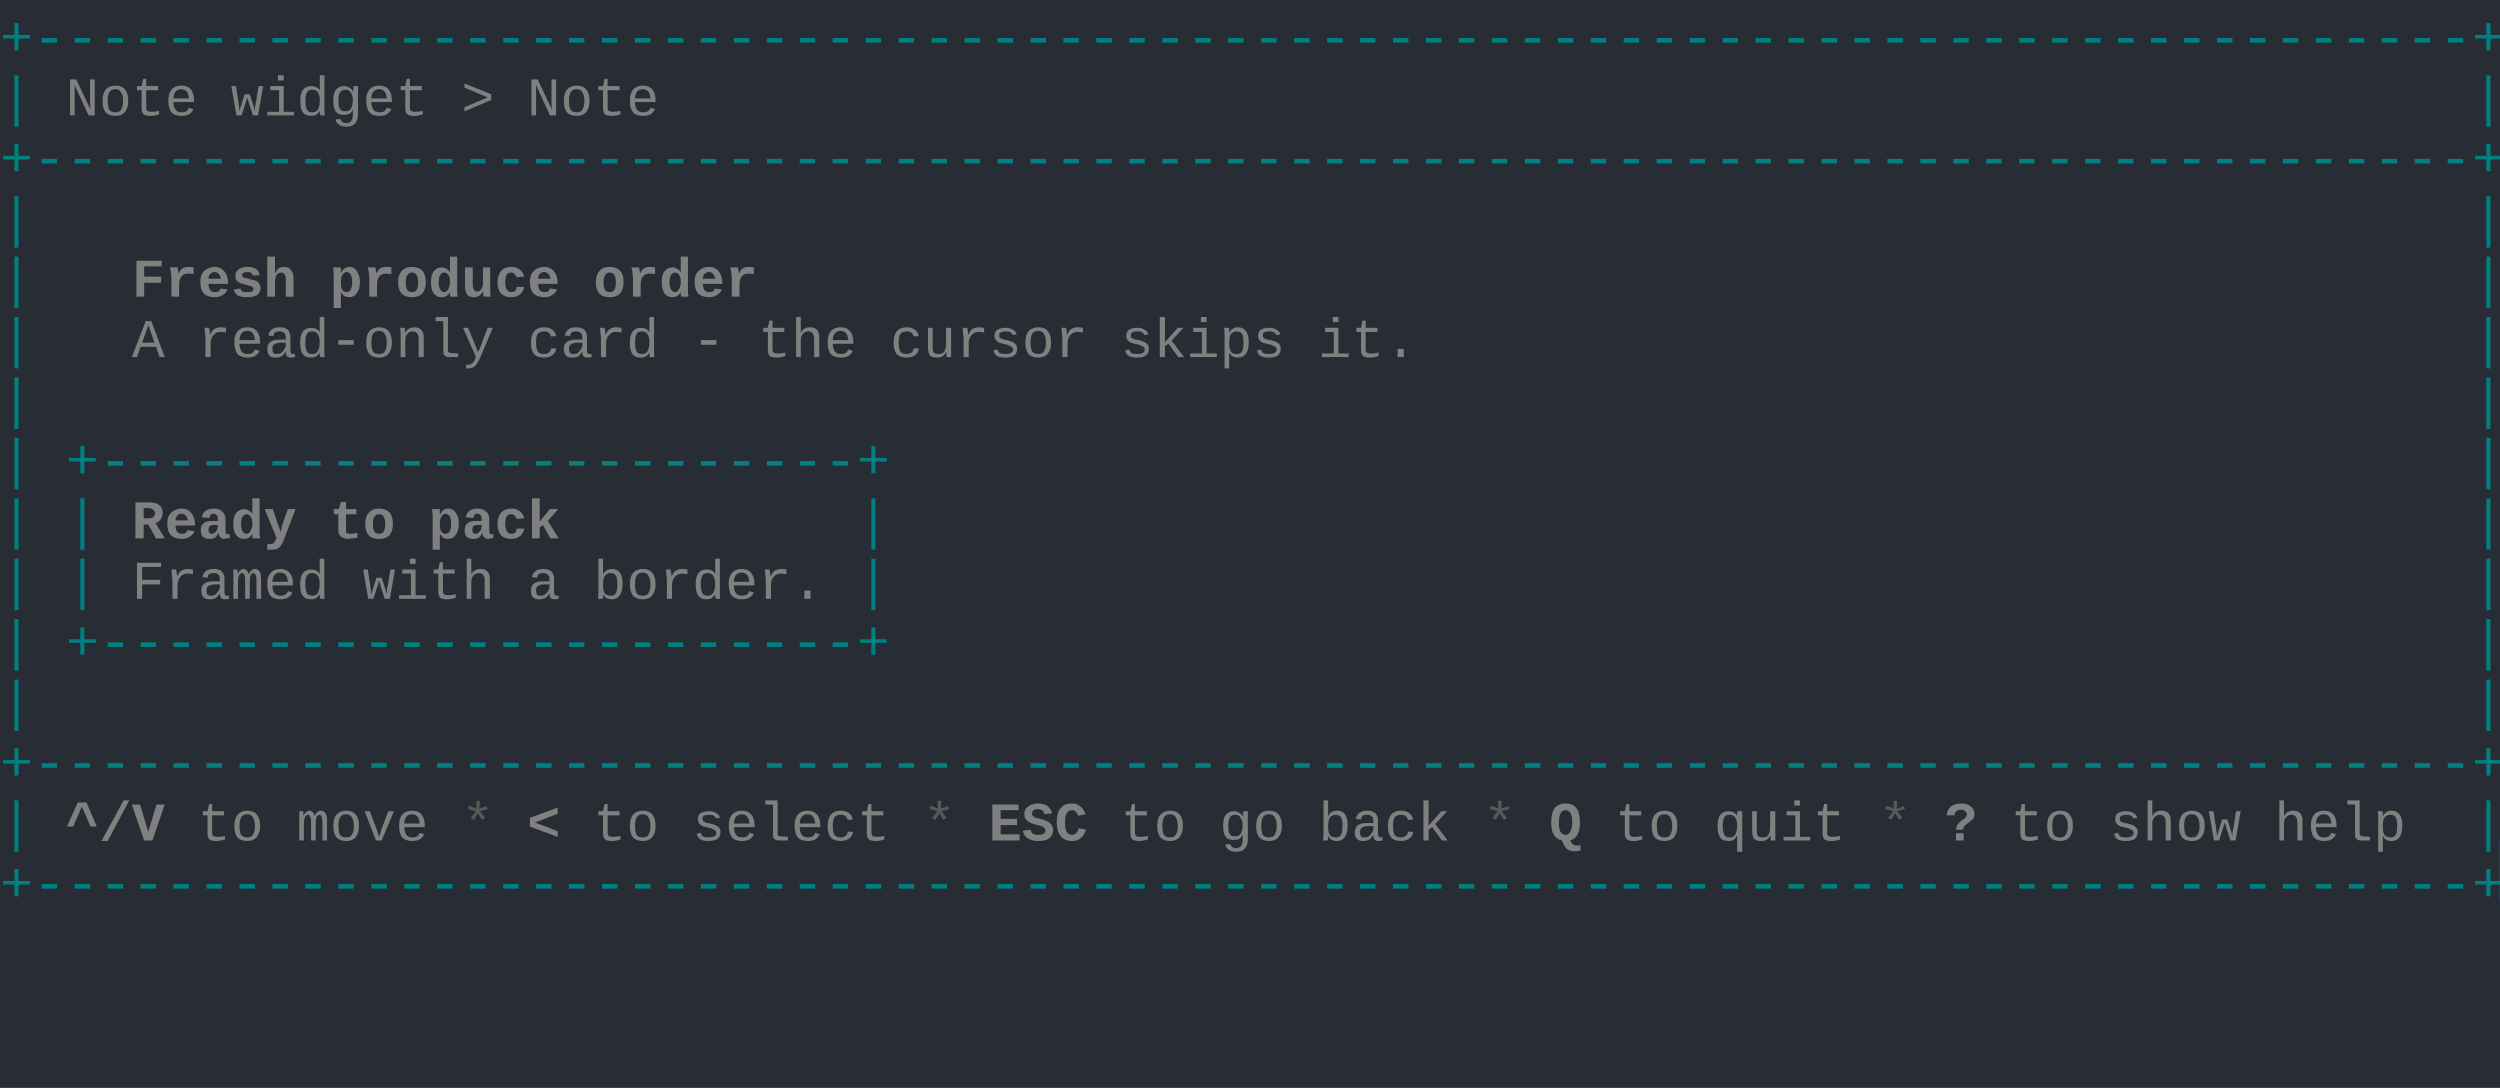
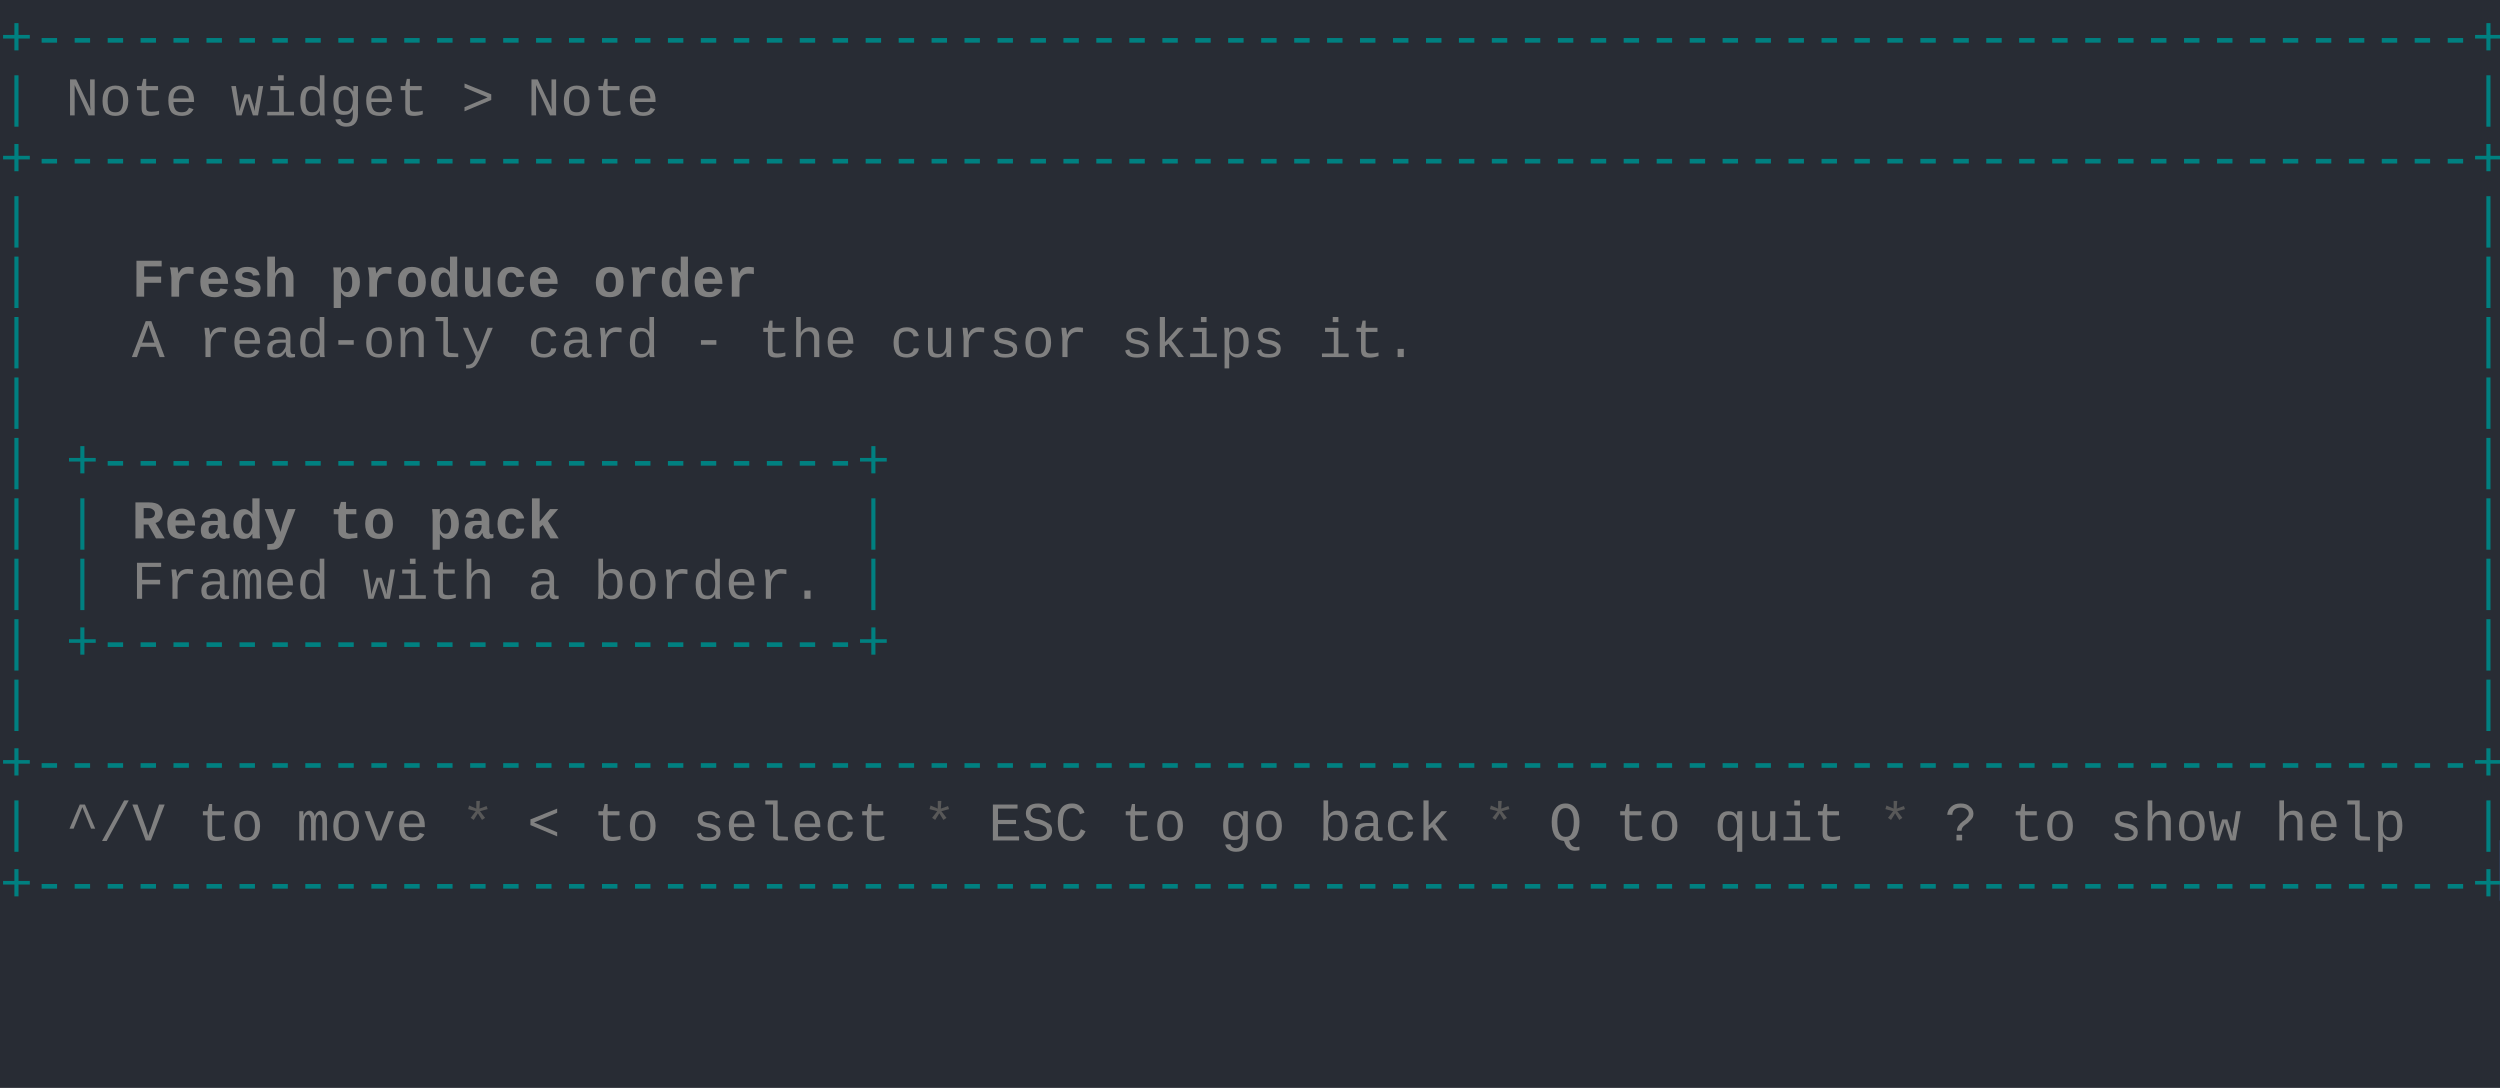
<svg xmlns="http://www.w3.org/2000/svg" xmlns:xlink="http://www.w3.org/1999/xlink" width="760" height="330.66">
  <rect width="760" height="330.66" rx="0" ry="0" class="a" />
  <svg height="330.66" viewBox="0 0 76 33.066" width="760">
    <style>.a{fill:rgb(40,44,52)}.b{font-family:Consolas,"Courier New",Courier,"Liberation Mono",monospace}.c{fill:rgb(0,128,128);white-space:pre}.d{fill:transparent}.e{fill:rgb(82,139,255)}.f{fill:rgb(128,128,128);white-space:pre}.g{fill:rgb(128,128,128);font-weight:bold;white-space:pre}.h{fill:rgb(88,88,88);white-space:pre}</style>
    <g font-family="Consolas, &quot;Courier New&quot;, Courier, &quot;Liberation Mono&quot;, monospace" font-size="1.67" class="b">
      <defs>
        <symbol id="1">
          <text x="0" y="1.67" class="c" textLength="76.152" lengthAdjust="spacingAndGlyphs">+--------------------------------------------------------------------------+</text>
        </symbol>
        <symbol id="2">
          <text x="0" y="1.67" class="c" textLength="1.002" lengthAdjust="spacingAndGlyphs">|</text>
          <text x="75.15" y="1.67" class="c" textLength="1.002" lengthAdjust="spacingAndGlyphs">|</text>
        </symbol>
        <symbol id="3">
          <text x="0" y="1.67" class="c" textLength="1.002" lengthAdjust="spacingAndGlyphs">|</text>
          <text x="2.004" y="1.67" class="c" textLength="25.05" lengthAdjust="spacingAndGlyphs">+-----------------------+</text>
          <text x="75.15" y="1.67" class="c" textLength="1.002" lengthAdjust="spacingAndGlyphs">|</text>
        </symbol>
        <symbol id="a">
          <rect height="18" width="76" x="0" y="0" class="d" />
        </symbol>
        <symbol id="b">
          <rect height="1.837" width="1.102" class="e" />
        </symbol>
      </defs>
      <rect height="33.066" width="76" class="a" />
      <svg x="0" y="0" width="76">
        <svg x="0">
          <use xlink:href="#a" />
          <use xlink:href="#b" x="75.996" y="25.543" />
          <use xlink:href="#1" y="0" />
          <text x="0" y="3.507" class="c" textLength="1.002" lengthAdjust="spacingAndGlyphs">|</text>
          <text x="2.004" y="3.507" class="f" textLength="4.008" lengthAdjust="spacingAndGlyphs">Note</text>
          <text x="7.014" y="3.507" class="f" textLength="6.012" lengthAdjust="spacingAndGlyphs">widget</text>
          <text x="14.028" y="3.507" class="f" textLength="1.002" lengthAdjust="spacingAndGlyphs">&gt;</text>
          <text x="16.032" y="3.507" class="f" textLength="4.008" lengthAdjust="spacingAndGlyphs">Note</text>
          <text x="75.15" y="3.507" class="c" textLength="1.002" lengthAdjust="spacingAndGlyphs">|</text>
          <use xlink:href="#1" y="3.674" />
          <use xlink:href="#2" y="5.511" />
          <text x="0" y="9.018" class="c" textLength="1.002" lengthAdjust="spacingAndGlyphs">|</text>
          <text x="4.008" y="9.018" class="g" textLength="5.01" lengthAdjust="spacingAndGlyphs">Fresh</text>
          <text x="10.02" y="9.018" class="g" textLength="7.014" lengthAdjust="spacingAndGlyphs">produce</text>
          <text x="18.036" y="9.018" class="g" textLength="5.01" lengthAdjust="spacingAndGlyphs">order</text>
          <text x="75.15" y="9.018" class="c" textLength="1.002" lengthAdjust="spacingAndGlyphs">|</text>
          <text x="0" y="10.855" class="c" textLength="1.002" lengthAdjust="spacingAndGlyphs">|</text>
          <text x="4.008" y="10.855" class="f" textLength="1.002" lengthAdjust="spacingAndGlyphs">A</text>
          <text x="6.012" y="10.855" class="f" textLength="9.018" lengthAdjust="spacingAndGlyphs">read-only</text>
          <text x="16.032" y="10.855" class="f" textLength="4.008" lengthAdjust="spacingAndGlyphs">card</text>
          <text x="21.042" y="10.855" class="f" textLength="1.002" lengthAdjust="spacingAndGlyphs">-</text>
          <text x="23.046" y="10.855" class="f" textLength="3.006" lengthAdjust="spacingAndGlyphs">the</text>
          <text x="27.054" y="10.855" class="f" textLength="6.012" lengthAdjust="spacingAndGlyphs">cursor</text>
          <text x="34.068" y="10.855" class="f" textLength="5.01" lengthAdjust="spacingAndGlyphs">skips</text>
          <text x="40.08" y="10.855" class="f" textLength="3.006" lengthAdjust="spacingAndGlyphs">it.</text>
          <text x="75.15" y="10.855" class="c" textLength="1.002" lengthAdjust="spacingAndGlyphs">|</text>
          <use xlink:href="#2" y="11.022" />
          <use xlink:href="#3" y="12.859" />
          <text x="0" y="16.366" class="c" textLength="1.002" lengthAdjust="spacingAndGlyphs">|</text>
          <text x="2.004" y="16.366" class="c" textLength="1.002" lengthAdjust="spacingAndGlyphs">|</text>
          <text x="4.008" y="16.366" class="g" textLength="5.01" lengthAdjust="spacingAndGlyphs">Ready</text>
          <text x="10.02" y="16.366" class="g" textLength="2.004" lengthAdjust="spacingAndGlyphs">to</text>
          <text x="13.026" y="16.366" class="g" textLength="4.008" lengthAdjust="spacingAndGlyphs">pack</text>
          <text x="26.052" y="16.366" class="c" textLength="1.002" lengthAdjust="spacingAndGlyphs">|</text>
          <text x="75.15" y="16.366" class="c" textLength="1.002" lengthAdjust="spacingAndGlyphs">|</text>
          <text x="0" y="18.203" class="c" textLength="1.002" lengthAdjust="spacingAndGlyphs">|</text>
          <text x="2.004" y="18.203" class="c" textLength="1.002" lengthAdjust="spacingAndGlyphs">|</text>
          <text x="4.008" y="18.203" class="f" textLength="6.012" lengthAdjust="spacingAndGlyphs">Framed</text>
          <text x="11.022" y="18.203" class="f" textLength="4.008" lengthAdjust="spacingAndGlyphs">with</text>
          <text x="16.032" y="18.203" class="f" textLength="1.002" lengthAdjust="spacingAndGlyphs">a</text>
          <text x="18.036" y="18.203" class="f" textLength="7.014" lengthAdjust="spacingAndGlyphs">border.</text>
          <text x="26.052" y="18.203" class="c" textLength="1.002" lengthAdjust="spacingAndGlyphs">|</text>
          <text x="75.15" y="18.203" class="c" textLength="1.002" lengthAdjust="spacingAndGlyphs">|</text>
          <use xlink:href="#3" y="18.37" />
          <use xlink:href="#2" y="20.207" />
          <use xlink:href="#1" y="22.044" />
          <text x="0" y="25.551" class="c" textLength="1.002" lengthAdjust="spacingAndGlyphs">|</text>
-           <text x="2.004" y="25.551" class="g" textLength="3.006" lengthAdjust="spacingAndGlyphs">^/V</text>
+           <text x="2.004" y="25.551" class="f" textLength="3.006" lengthAdjust="spacingAndGlyphs">^/V</text>
          <text x="6.012" y="25.551" class="f" textLength="2.004" lengthAdjust="spacingAndGlyphs">to</text>
          <text x="9.018" y="25.551" class="f" textLength="4.008" lengthAdjust="spacingAndGlyphs">move</text>
          <text x="14.028" y="25.551" class="h" textLength="1.002" lengthAdjust="spacingAndGlyphs">*</text>
-           <text x="16.032" y="25.551" class="g" textLength="1.002" lengthAdjust="spacingAndGlyphs">&lt;</text>
+           <text x="16.032" y="25.551" class="f" textLength="1.002" lengthAdjust="spacingAndGlyphs">&lt;</text>
          <text x="18.036" y="25.551" class="f" textLength="2.004" lengthAdjust="spacingAndGlyphs">to</text>
          <text x="21.042" y="25.551" class="f" textLength="6.012" lengthAdjust="spacingAndGlyphs">select</text>
          <text x="28.056" y="25.551" class="h" textLength="1.002" lengthAdjust="spacingAndGlyphs">*</text>
-           <text x="30.06" y="25.551" class="g" textLength="3.006" lengthAdjust="spacingAndGlyphs">ESC</text>
+           <text x="30.06" y="25.551" class="f" textLength="3.006" lengthAdjust="spacingAndGlyphs">ESC</text>
          <text x="34.068" y="25.551" class="f" textLength="2.004" lengthAdjust="spacingAndGlyphs">to</text>
          <text x="37.074" y="25.551" class="f" textLength="2.004" lengthAdjust="spacingAndGlyphs">go</text>
          <text x="40.08" y="25.551" class="f" textLength="4.008" lengthAdjust="spacingAndGlyphs">back</text>
          <text x="45.09" y="25.551" class="h" textLength="1.002" lengthAdjust="spacingAndGlyphs">*</text>
-           <text x="47.094" y="25.551" class="g" textLength="1.002" lengthAdjust="spacingAndGlyphs">Q</text>
+           <text x="47.094" y="25.551" class="f" textLength="1.002" lengthAdjust="spacingAndGlyphs">Q</text>
          <text x="49.098" y="25.551" class="f" textLength="2.004" lengthAdjust="spacingAndGlyphs">to</text>
          <text x="52.104" y="25.551" class="f" textLength="4.008" lengthAdjust="spacingAndGlyphs">quit</text>
          <text x="57.114" y="25.551" class="h" textLength="1.002" lengthAdjust="spacingAndGlyphs">*</text>
-           <text x="59.118" y="25.551" class="g" textLength="1.002" lengthAdjust="spacingAndGlyphs">?</text>
+           <text x="59.118" y="25.551" class="f" textLength="1.002" lengthAdjust="spacingAndGlyphs">?</text>
          <text x="61.122" y="25.551" class="f" textLength="2.004" lengthAdjust="spacingAndGlyphs">to</text>
          <text x="64.128" y="25.551" class="f" textLength="4.008" lengthAdjust="spacingAndGlyphs">show</text>
          <text x="69.138" y="25.551" class="f" textLength="4.008" lengthAdjust="spacingAndGlyphs">help</text>
          <text x="75.15" y="25.551" class="c" textLength="1.002" lengthAdjust="spacingAndGlyphs">|</text>
          <use xlink:href="#1" y="25.718" />
        </svg>
      </svg>
    </g>
  </svg>
</svg>
